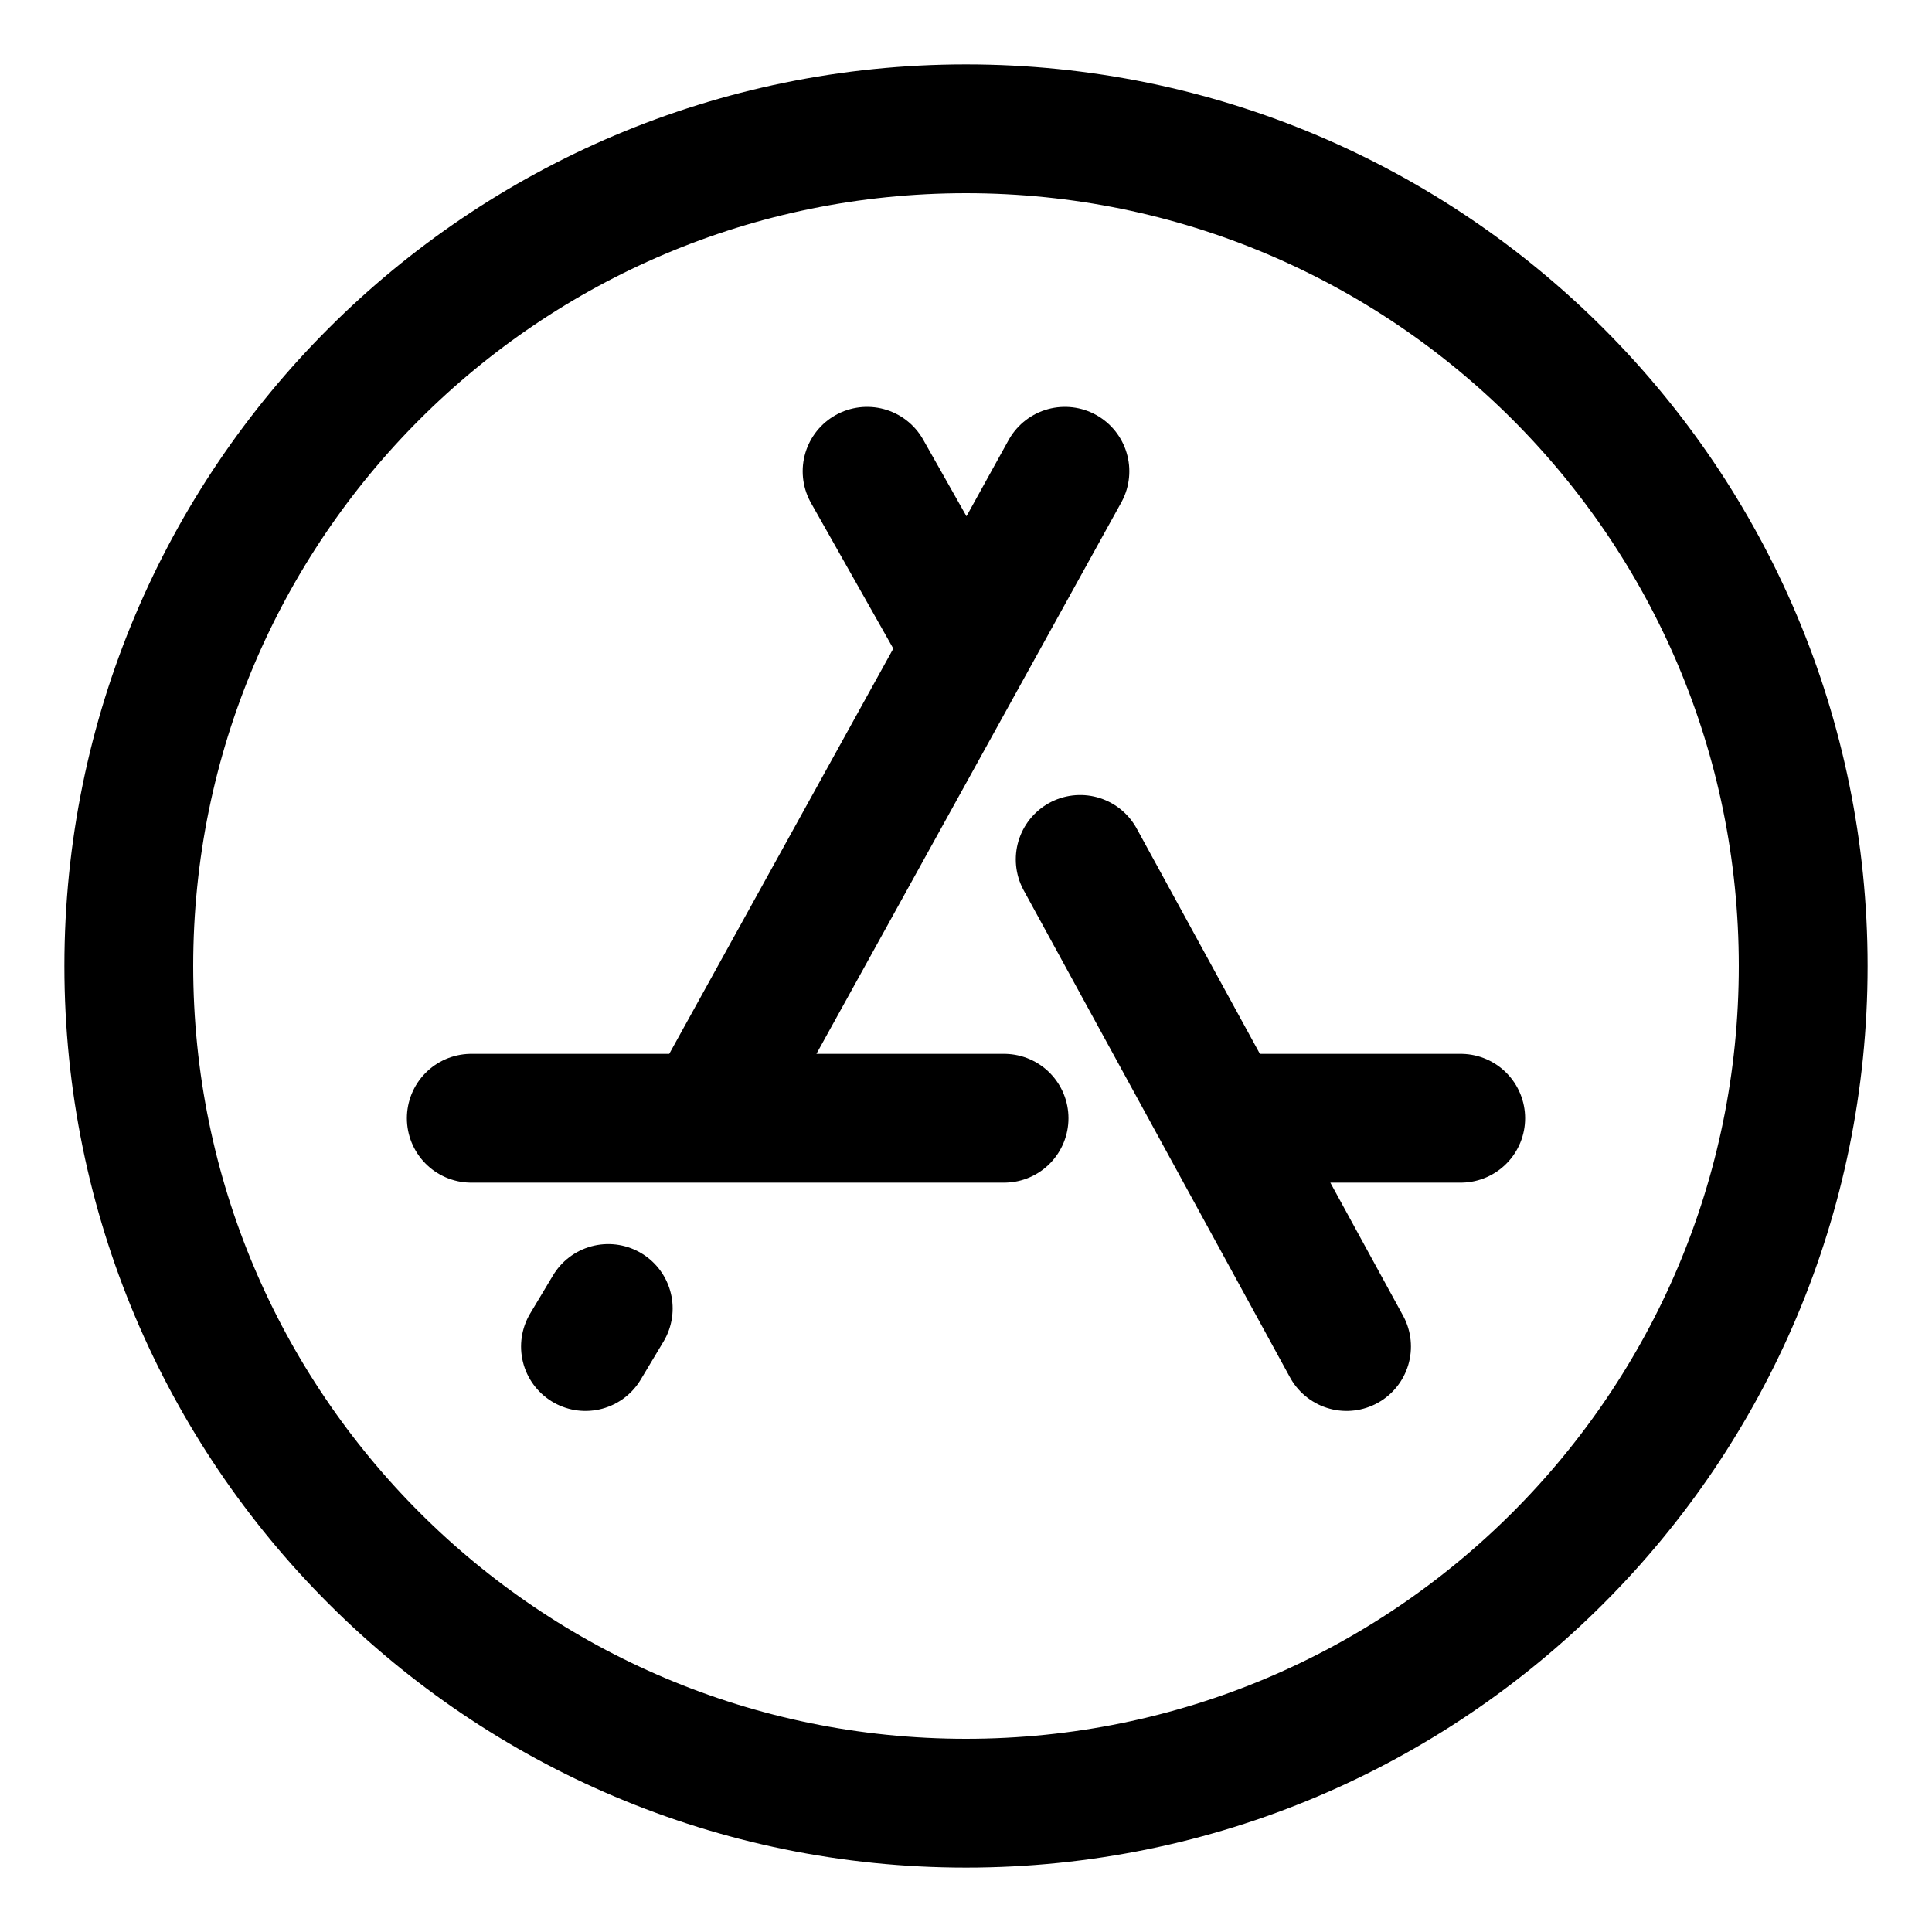
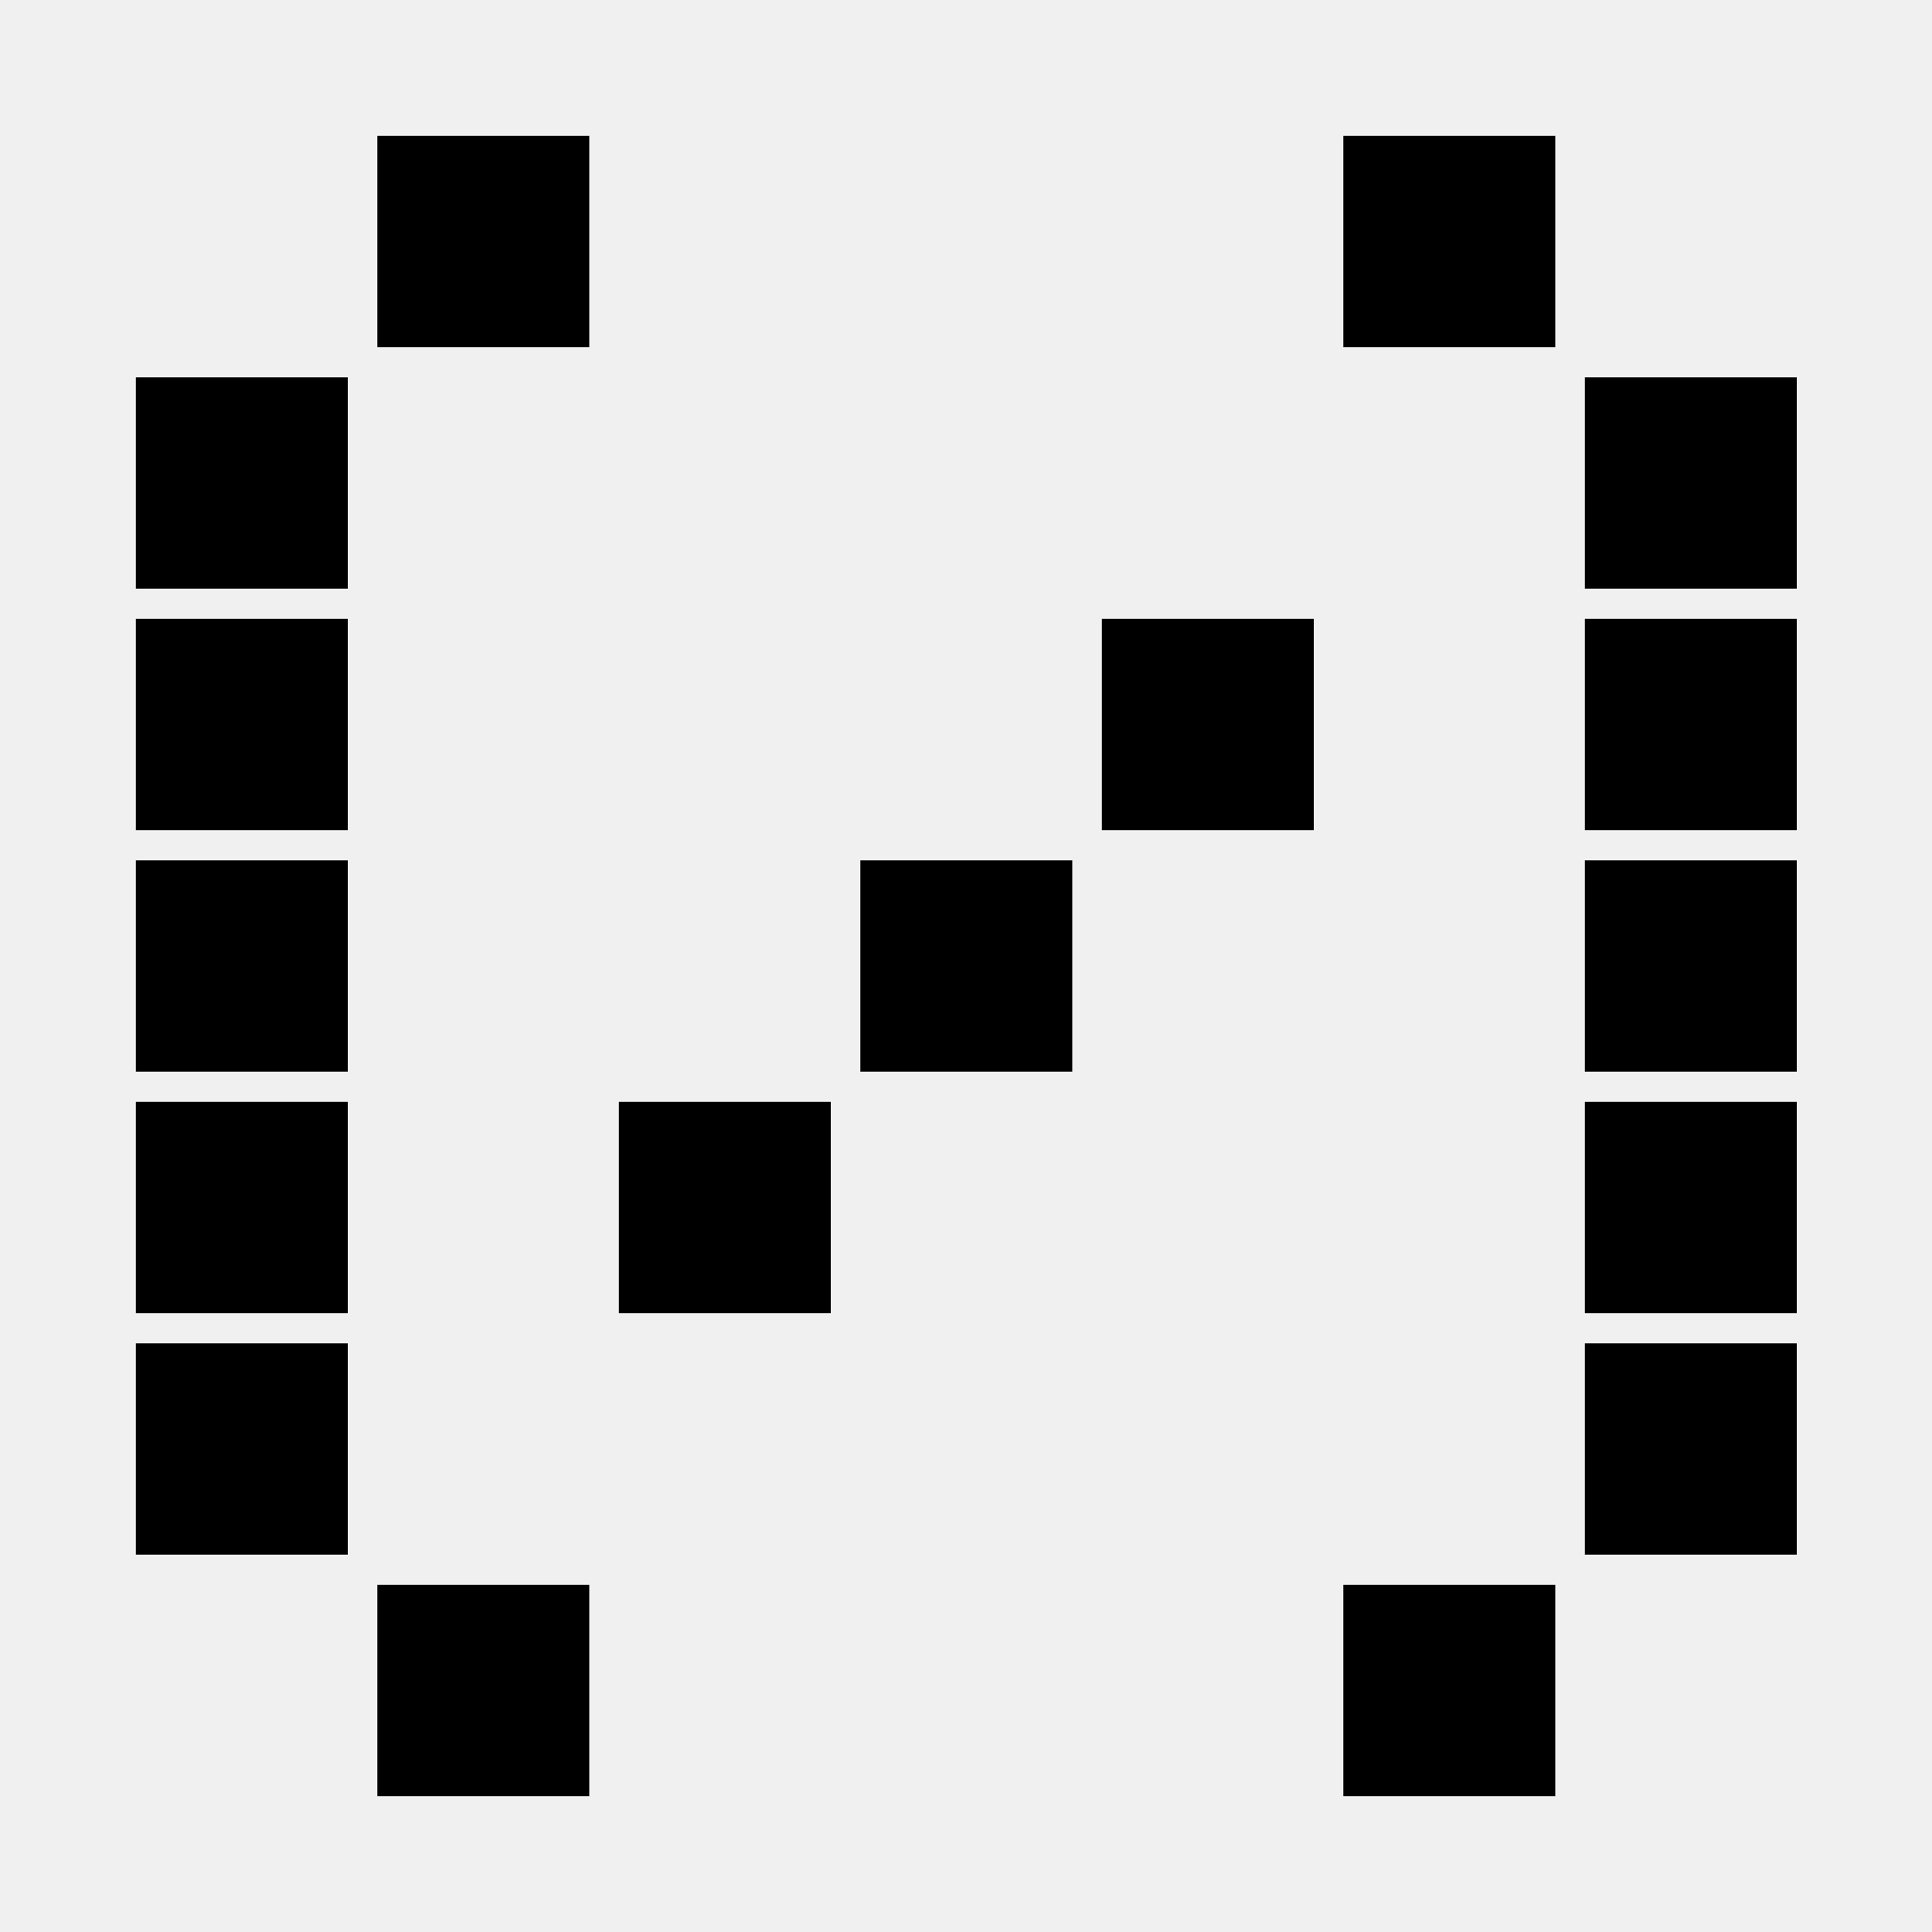
- <svg xmlns="http://www.w3.org/2000/svg" width="30" height="30" viewBox="0 0 30 30" fill="none">
-   <rect width="30" height="30" fill="white" />
-   <g style="mix-blend-mode:difference">
-     <path d="M15 28C22.18 28 28 22.18 28 15C28 7.82 22.18 2 15 2C7.82 2 2 7.82 2 15C2 22.18 7.82 28 15 28Z" stroke="white" stroke-width="2" />
-     <path d="M7.318 17.364H15.591M16.536 7.318L10.982 17.364M9.091 20.909L9.445 20.318M16.773 13.345L20.909 20.909M19.018 17.364H22.682M13.464 7.318L15 10.036" stroke="white" stroke-width="2" stroke-linecap="round" stroke-linejoin="round" />
+ <svg xmlns="http://www.w3.org/2000/svg" width="32px" height="32px" viewBox="0 0 32 32">
+   <g transform="translate(1 1)">
+     <g fill="none" class="nc-icon-wrapper" stroke-linejoin="miter" stroke-linecap="butt">
+       <path d="M3 7H3.01" stroke="rgba(0, 0, 0, 1)" stroke-width="3.5" stroke-linecap="square" />
+       <path d="M3 11H3.01" stroke="rgba(0, 0, 0, 1)" stroke-width="3.5" stroke-linecap="square" />
+       <path d="M3 15H3.01" stroke="rgba(0, 0, 0, 1)" stroke-width="3.5" stroke-linecap="square" />
+       <path d="M3 19H3.01" stroke="rgba(0, 0, 0, 1)" stroke-width="3.5" stroke-linecap="square" />
+       <path d="M3 23H3.01" stroke="rgba(0, 0, 0, 1)" stroke-width="3.5" stroke-linecap="square" />
+       <path d="M3 27H3.01" stroke="rgba(0, 0, 0, 0)" stroke-width="3.5" stroke-linecap="square" />
+       <path d="M7 7H7.01" stroke="rgba(0, 0, 0, 0)" stroke-width="3.5" stroke-linecap="square" />
+       <path d="M7 11H7.01" stroke="rgba(0, 0, 0, 0)" stroke-width="3.5" stroke-linecap="square" />
+       <path d="M7 15H7.01" stroke="rgba(0, 0, 0, 0)" stroke-width="3.5" stroke-linecap="square" />
+       <path d="M7 23H7.01" stroke="rgba(0, 0, 0, 0)" stroke-width="3.5" stroke-linecap="square" />
+       <path d="M7 27H7.01" stroke="rgba(0, 0, 0, 1)" stroke-width="3.5" stroke-linecap="square" />
+       <path d="M11 7H11.01" stroke="rgba(0, 0, 0, 0)" stroke-width="3.5" stroke-linecap="square" />
+       <path d="M11 11H11.01" stroke="rgba(0, 0, 0, 0)" stroke-width="3.5" stroke-linecap="square" />
+       <path d="M14.99 11H15" stroke="rgba(0, 0, 0, 0)" stroke-width="3.5" stroke-linecap="square" />
+       <path d="M11 15H11.01" stroke="rgba(0, 0, 0, 0)" stroke-width="3.5" stroke-linecap="square" />
+       <path d="M7 19H7.01" stroke="rgba(0, 0, 0, 0)" stroke-width="3.5" stroke-linecap="square" />
+       <path d="M11 19H11.01" stroke="rgba(0, 0, 0, 1)" stroke-width="3.5" stroke-linecap="square" />
+       <path d="M11 27H11.01" stroke="rgba(0, 0, 0, 0)" stroke-width="3.5" stroke-linecap="square" />
+       <path d="M15 7H15.01" stroke="rgba(0, 0, 0, 0)" stroke-width="3.5" stroke-linecap="square" />
+       <path d="M18.99 7H19" stroke="rgba(0, 0, 0, 0)" stroke-width="3.5" stroke-linecap="square" />
+       <path d="M15 15H15.01" stroke="rgba(0, 0, 0, 1)" stroke-width="3.5" stroke-linecap="square" />
+       <path d="M15 23H15.01" stroke="rgba(0, 0, 0, 0)" stroke-width="3.5" stroke-linecap="square" />
+       <path d="M11 23H11.01" stroke="rgba(0, 0, 0, 0)" stroke-width="3.5" stroke-linecap="square" />
+       <path d="M15 19H15.01" stroke="rgba(0, 0, 0, 0)" stroke-width="3.5" stroke-linecap="square" />
+       <path d="M15 27H15.01" stroke="rgba(0, 0, 0, 0)" stroke-width="3.5" stroke-linecap="square" />
+       <path d="M19 11H19.01" stroke="rgba(0, 0, 0, 1)" stroke-width="3.5" stroke-linecap="square" />
+       <path d="M19 19H19.01" stroke="rgba(0, 0, 0, 0)" stroke-width="3.5" stroke-linecap="square" />
+       <path d="M19 15H19.01" stroke="rgba(0, 0, 0, 0)" stroke-width="3.5" stroke-linecap="square" />
+       <path d="M19 23H19.01" stroke="rgba(0, 0, 0, 0)" stroke-width="3.5" stroke-linecap="square" />
+       <path d="M19 27H19.01" stroke="rgba(0, 0, 0, 0)" stroke-width="3.5" stroke-linecap="square" />
+       <path d="M23 7H23.01" stroke="rgba(0, 0, 0, 0)" stroke-width="3.5" stroke-linecap="square" />
+       <path d="M7 3H7.01" stroke="rgba(0, 0, 0, 1)" stroke-width="3.5" stroke-linecap="square" />
+       <path d="M3 3H3.01" stroke="rgba(0, 0, 0, 0)" stroke-width="3.5" stroke-linecap="square" />
+       <path d="M11 3H11.01" stroke="rgba(0, 0, 0, 0)" stroke-width="3.5" stroke-linecap="square" />
+       <path d="M15 3H15.01" stroke="rgba(0, 0, 0, 0)" stroke-width="3.5" stroke-linecap="square" />
+       <path d="M19 3H19.01" stroke="rgba(0, 0, 0, 0)" stroke-width="3.5" stroke-linecap="square" />
+       <path d="M23 3H23.01" stroke="rgba(0, 0, 0, 1)" stroke-width="3.5" stroke-linecap="square" />
+       <path d="M27 3H27.01" stroke="rgba(0, 0, 0, 0)" stroke-width="3.5" stroke-linecap="square" />
+       <path d="M23 15H23.01" stroke="rgba(0, 0, 0, 0)" stroke-width="3.5" stroke-linecap="square" />
+       <path d="M23 11H23.01" stroke="rgba(0, 0, 0, 0)" stroke-width="3.5" stroke-linecap="square" />
+       <path d="M23 19H23.01" stroke="rgba(0, 0, 0, 0)" stroke-width="3.5" stroke-linecap="square" />
+       <path d="M23 23H23.01" stroke="rgba(0, 0, 0, 0)" stroke-width="3.5" stroke-linecap="square" />
+       <path d="M27 27H27.01" stroke="rgba(0, 0, 0, 0)" stroke-width="3.5" stroke-linecap="square" />
+       <path d="M23 27H23.01" stroke="rgba(0, 0, 0, 1)" stroke-width="3.5" stroke-linecap="square" />
+       <path d="M27 7H27.01" stroke="rgba(0, 0, 0, 1)" stroke-width="3.5" stroke-linecap="square" />
+       <path d="M27 11H27.01" stroke="rgba(0, 0, 0, 1)" stroke-width="3.5" stroke-linecap="square" />
+       <path d="M27 15H27.01" stroke="rgba(0, 0, 0, 1)" stroke-width="3.5" stroke-linecap="square" />
+       <path d="M27 19H27.01" stroke="rgba(0, 0, 0, 1)" stroke-width="3.5" stroke-linecap="square" />
+       <path d="M27 23H27.01" stroke="rgba(0, 0, 0, 1)" stroke-width="3.5" stroke-linecap="square" />
+     </g>
  </g>
</svg>
